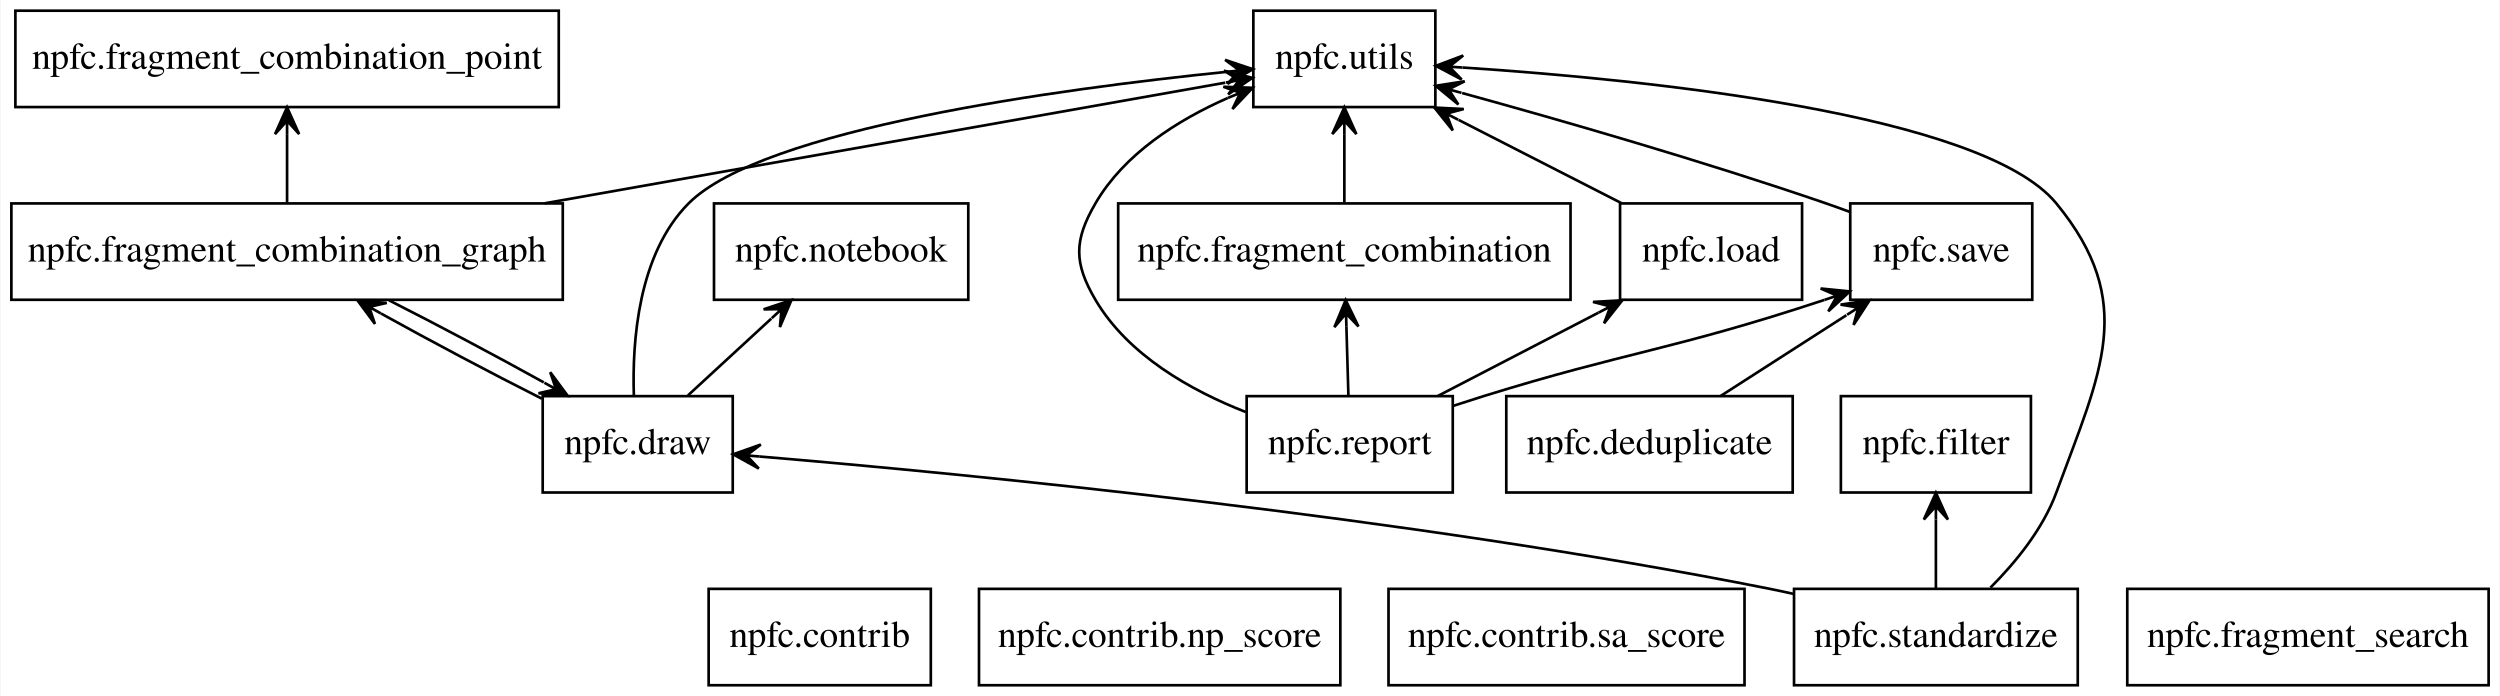
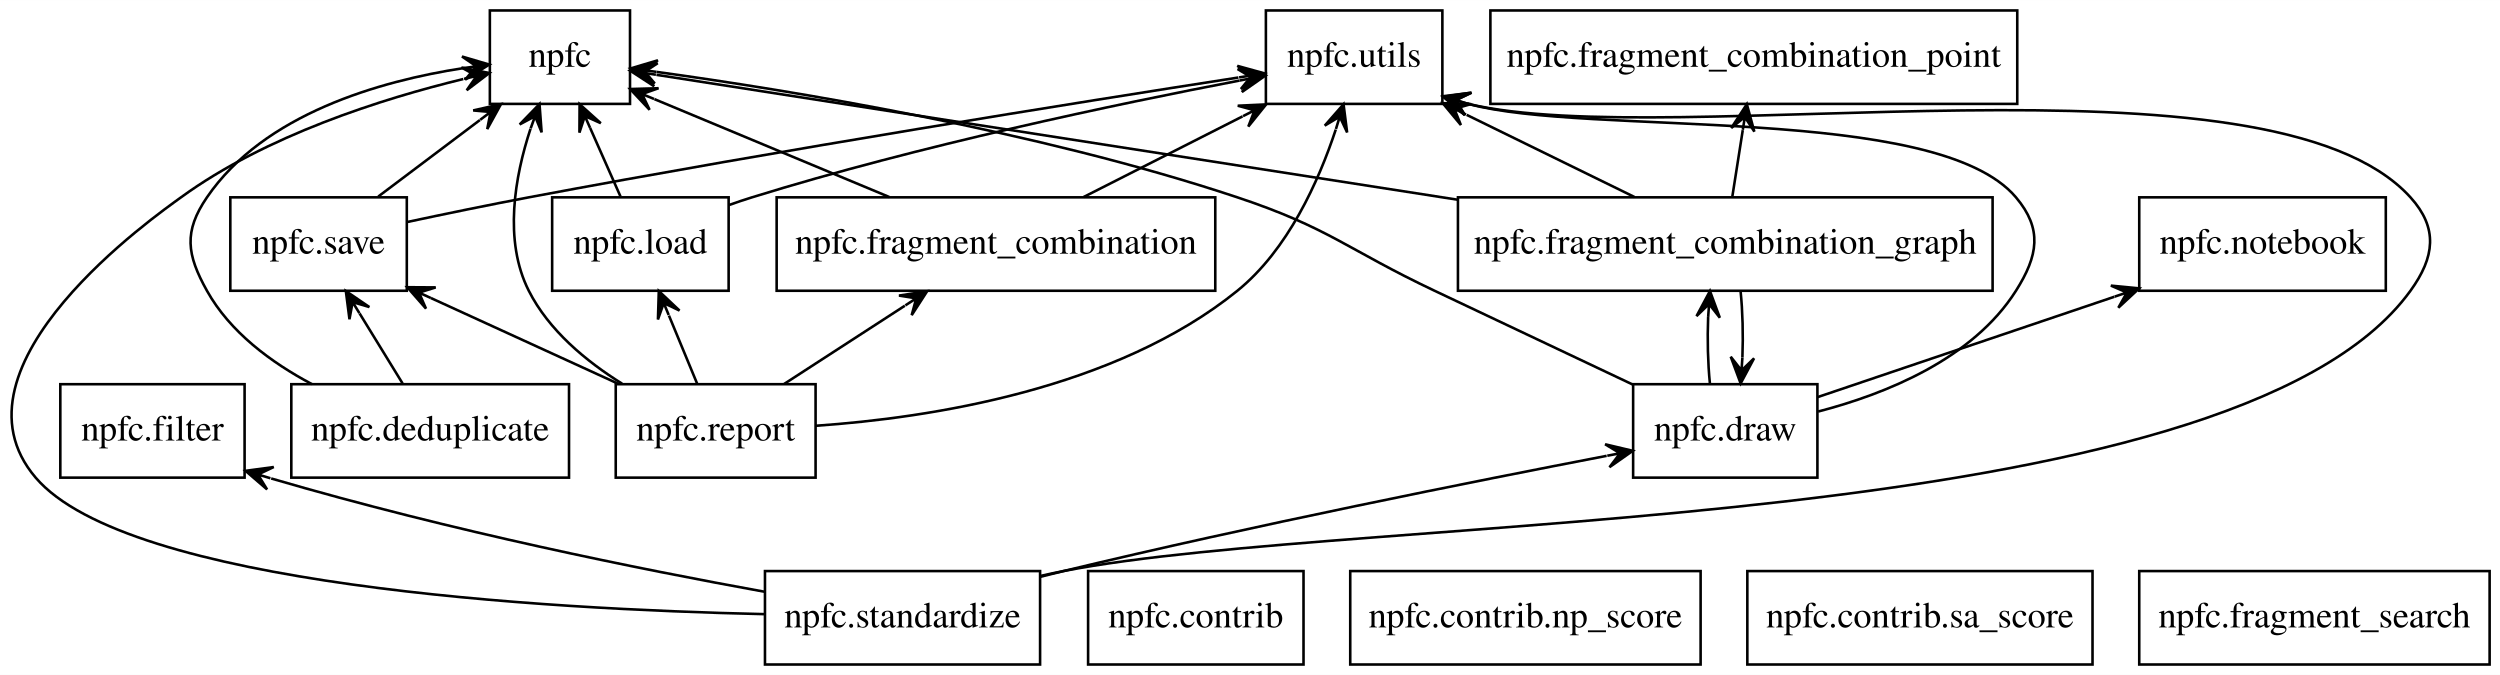
- <svg xmlns="http://www.w3.org/2000/svg" width="934pt" height="260pt" viewBox="0.00 0.00 933.50 260.00">
+ <svg xmlns="http://www.w3.org/2000/svg" width="963pt" height="260pt" viewBox="0.00 0.00 963.24 260.00">
  <g id="graph0" class="graph" transform="scale(1 1) rotate(0) translate(4 256)">
-     <polygon fill="white" stroke="transparent" points="-4,4 -4,-256 929.5,-256 929.5,4 -4,4" />
+     <polygon fill="white" stroke="transparent" points="-4,4 -4,-256 959.24,-256 959.24,4 -4,4" />
    <g id="node1" class="node">
-       <polygon fill="none" stroke="black" points="343.5,-36 260.5,-36 260.5,0 343.5,0 343.5,-36" />
-       <text text-anchor="middle" x="302" y="-14.3" font-family="Times,serif" font-size="14.00">npfc.contrib</text>
+       <polygon fill="none" stroke="black" points="238.74,-252 184.74,-252 184.74,-216 238.74,-216 238.74,-252" />
+       <text text-anchor="middle" x="211.74" y="-230.3" font-family="Times,serif" font-size="14.00">npfc</text>
    </g>
    <g id="node2" class="node">
-       <polygon fill="none" stroke="black" points="496.5,-36 361.5,-36 361.5,0 496.5,0 496.5,-36" />
-       <text text-anchor="middle" x="429" y="-14.3" font-family="Times,serif" font-size="14.00">npfc.contrib.np_score</text>
+       <polygon fill="none" stroke="black" points="498.24,-36 415.24,-36 415.24,0 498.24,0 498.24,-36" />
+       <text text-anchor="middle" x="456.74" y="-14.3" font-family="Times,serif" font-size="14.00">npfc.contrib</text>
    </g>
    <g id="node3" class="node">
-       <polygon fill="none" stroke="black" points="647.5,-36 514.5,-36 514.5,0 647.5,0 647.5,-36" />
-       <text text-anchor="middle" x="581" y="-14.3" font-family="Times,serif" font-size="14.00">npfc.contrib.sa_score</text>
+       <polygon fill="none" stroke="black" points="651.24,-36 516.24,-36 516.24,0 651.24,0 651.24,-36" />
+       <text text-anchor="middle" x="583.74" y="-14.3" font-family="Times,serif" font-size="14.00">npfc.contrib.np_score</text>
    </g>
    <g id="node4" class="node">
-       <polygon fill="none" stroke="black" points="665.5,-108 558.5,-108 558.5,-72 665.5,-72 665.5,-108" />
-       <text text-anchor="middle" x="612" y="-86.3" font-family="Times,serif" font-size="14.00">npfc.deduplicate</text>
+       <polygon fill="none" stroke="black" points="802.24,-36 669.24,-36 669.24,0 802.24,0 802.24,-36" />
+       <text text-anchor="middle" x="735.74" y="-14.3" font-family="Times,serif" font-size="14.00">npfc.contrib.sa_score</text>
+     </g>
+     <g id="node5" class="node">
+       <polygon fill="none" stroke="black" points="215.24,-108 108.24,-108 108.24,-72 215.24,-72 215.24,-108" />
+       <text text-anchor="middle" x="161.74" y="-86.3" font-family="Times,serif" font-size="14.00">npfc.deduplicate</text>
+     </g>
+     <g id="edge1" class="edge">
+       <path fill="none" stroke="black" d="M116.19,-108.02C100.49,-116.34 84.63,-128.07 75.74,-144 67.94,-157.97 66.71,-166.79 75.74,-180 97.74,-212.19 142.42,-224.83 174.57,-229.79" />
+       <polygon fill="black" stroke="black" points="184.52,-231.15 174,-234.26 179.57,-230.47 174.61,-229.8 174.61,-229.8 174.61,-229.8 179.57,-230.47 175.22,-225.34 184.52,-231.15 184.52,-231.15" />
+     </g>
+     <g id="node15" class="node">
+       <polygon fill="none" stroke="black" points="152.74,-180 84.74,-180 84.74,-144 152.74,-144 152.74,-180" />
+       <text text-anchor="middle" x="118.74" y="-158.3" font-family="Times,serif" font-size="14.00">npfc.save</text>
+     </g>
+     <g id="edge2" class="edge">
+       <path fill="none" stroke="black" d="M151.11,-108.3C146.11,-116.44 140.05,-126.31 134.53,-135.3" />
+       <polygon fill="black" stroke="black" points="129.25,-143.9 130.65,-133.02 131.86,-139.64 134.48,-135.37 134.48,-135.37 134.48,-135.37 131.86,-139.64 138.32,-137.73 129.25,-143.9 129.25,-143.9" />
+     </g>
+     <g id="node6" class="node">
+       <polygon fill="none" stroke="black" points="696.24,-108 625.24,-108 625.24,-72 696.24,-72 696.24,-108" />
+       <text text-anchor="middle" x="660.74" y="-86.3" font-family="Times,serif" font-size="14.00">npfc.draw</text>
+     </g>
+     <g id="edge3" class="edge">
+       <path fill="none" stroke="black" d="M625.18,-107.82C603.16,-118.24 574.31,-131.9 548.74,-144 514.96,-159.99 508.2,-168.19 472.74,-180 395.17,-205.82 300.24,-221.26 248.94,-228.34" />
+       <polygon fill="black" stroke="black" points="238.98,-229.68 248.28,-223.88 243.93,-229.01 248.89,-228.34 248.89,-228.34 248.89,-228.34 243.93,-229.01 249.49,-232.8 238.98,-229.68 238.98,-229.68" />
+     </g>
+     <g id="node9" class="node">
+       <polygon fill="none" stroke="black" points="763.74,-180 557.74,-180 557.74,-144 763.74,-144 763.74,-180" />
+       <text text-anchor="middle" x="660.74" y="-158.3" font-family="Times,serif" font-size="14.00">npfc.fragment_combination_graph</text>
+     </g>
+     <g id="edge4" class="edge">
+       <path fill="none" stroke="black" d="M654.82,-108.3C654.03,-116.02 653.8,-125.29 654.14,-133.89" />
+       <polygon fill="black" stroke="black" points="654.84,-143.9 649.66,-134.23 654.5,-138.91 654.15,-133.92 654.15,-133.92 654.15,-133.92 654.5,-138.91 658.64,-133.61 654.84,-143.9 654.84,-143.9" />
+     </g>
+     <g id="node13" class="node">
+       <polygon fill="none" stroke="black" points="915.24,-180 820.24,-180 820.24,-144 915.24,-144 915.24,-180" />
+       <text text-anchor="middle" x="867.74" y="-158.3" font-family="Times,serif" font-size="14.00">npfc.notebook</text>
+     </g>
+     <g id="edge5" class="edge">
+       <path fill="none" stroke="black" d="M696.32,-103.03C727.73,-113.65 774.08,-129.33 810.67,-141.7" />
+       <polygon fill="black" stroke="black" points="820.23,-144.93 809.31,-145.99 815.49,-143.33 810.75,-141.73 810.75,-141.73 810.75,-141.73 815.49,-143.33 812.19,-137.47 820.23,-144.93 820.23,-144.93" />
+     </g>
+     <g id="node17" class="node">
+       <polygon fill="none" stroke="black" points="551.74,-252 483.74,-252 483.74,-216 551.74,-216 551.74,-252" />
+       <text text-anchor="middle" x="517.74" y="-230.3" font-family="Times,serif" font-size="14.00">npfc.utils</text>
+     </g>
+     <g id="edge6" class="edge">
+       <path fill="none" stroke="black" d="M696.51,-97.46C722.57,-104.24 756.11,-117.74 772.74,-144 781.3,-157.52 783.06,-167.77 772.74,-180 742.06,-216.35 607.6,-203.37 561.74,-216 561.64,-216.03 561.54,-216.05 561.44,-216.08" />
+       <polygon fill="black" stroke="black" points="552.11,-218.97 560.33,-211.72 556.88,-217.49 561.66,-216.01 561.66,-216.01 561.66,-216.01 556.88,-217.49 562.99,-220.31 552.11,-218.97 552.11,-218.97" />
+     </g>
+     <g id="node7" class="node">
+       <polygon fill="none" stroke="black" points="90.24,-108 19.24,-108 19.24,-72 90.24,-72 90.24,-108" />
+       <text text-anchor="middle" x="54.74" y="-86.3" font-family="Times,serif" font-size="14.00">npfc.filter</text>
+     </g>
+     <g id="node8" class="node">
+       <polygon fill="none" stroke="black" points="464.24,-180 295.24,-180 295.24,-144 464.24,-144 464.24,-180" />
+       <text text-anchor="middle" x="379.74" y="-158.3" font-family="Times,serif" font-size="14.00">npfc.fragment_combination</text>
+     </g>
+     <g id="edge7" class="edge">
+       <path fill="none" stroke="black" d="M338.64,-180.12C310.96,-191.66 274.77,-206.74 248.13,-217.84" />
+       <polygon fill="black" stroke="black" points="238.78,-221.73 246.28,-213.73 243.39,-219.81 248.01,-217.89 248.01,-217.89 248.01,-217.89 243.39,-219.81 249.74,-222.04 238.78,-221.73 238.78,-221.73" />
+     </g>
+     <g id="edge8" class="edge">
+       <path fill="none" stroke="black" d="M413.5,-180.12C431.96,-189.49 455.02,-201.19 474.76,-211.2" />
+       <polygon fill="black" stroke="black" points="483.85,-215.81 472.9,-215.3 479.39,-213.55 474.93,-211.29 474.93,-211.29 474.93,-211.29 479.39,-213.55 476.97,-207.27 483.85,-215.81 483.85,-215.81" />
+     </g>
+     <g id="edge9" class="edge">
+       <path fill="none" stroke="black" d="M557.73,-179.06C459.18,-194.42 315.94,-216.76 248.92,-227.2" />
+       <polygon fill="black" stroke="black" points="238.83,-228.78 248.02,-222.79 243.78,-228.01 248.72,-227.24 248.72,-227.24 248.72,-227.24 243.78,-228.01 249.41,-231.68 238.83,-228.78 238.83,-228.78" />
+     </g>
+     <g id="edge10" class="edge">
+       <path fill="none" stroke="black" d="M666.63,-143.9C667.44,-136.21 667.68,-126.95 667.34,-118.33" />
+       <polygon fill="black" stroke="black" points="666.66,-108.3 671.83,-117.97 667,-113.29 667.34,-118.28 667.34,-118.28 667.34,-118.28 667,-113.29 662.85,-118.59 666.66,-108.3 666.66,-108.3" />
+     </g>
+     <g id="node10" class="node">
+       <polygon fill="none" stroke="black" points="773.24,-252 570.24,-252 570.24,-216 773.24,-216 773.24,-252" />
+       <text text-anchor="middle" x="671.74" y="-230.3" font-family="Times,serif" font-size="14.00">npfc.fragment_combination_point</text>
+     </g>
+     <g id="edge11" class="edge">
+       <path fill="none" stroke="black" d="M663.46,-180.3C664.67,-188.02 666.13,-197.29 667.48,-205.89" />
+       <polygon fill="black" stroke="black" points="669.05,-215.9 663.05,-206.72 668.28,-210.96 667.5,-206.02 667.5,-206.02 667.5,-206.02 668.28,-210.96 671.94,-205.32 669.05,-215.9 669.05,-215.9" />
+     </g>
+     <g id="edge12" class="edge">
+       <path fill="none" stroke="black" d="M625.76,-180.12C606.25,-189.67 581.8,-201.64 561.09,-211.78" />
+       <polygon fill="black" stroke="black" points="551.87,-216.29 558.87,-207.86 556.36,-214.1 560.85,-211.9 560.85,-211.9 560.85,-211.9 556.36,-214.1 562.83,-215.94 551.87,-216.29 551.87,-216.29" />
+     </g>
+     <g id="node11" class="node">
+       <polygon fill="none" stroke="black" points="955.24,-36 820.24,-36 820.24,0 955.24,0 955.24,-36" />
+       <text text-anchor="middle" x="887.74" y="-14.3" font-family="Times,serif" font-size="14.00">npfc.fragment_search</text>
+     </g>
+     <g id="node12" class="node">
+       <polygon fill="none" stroke="black" points="276.74,-180 208.74,-180 208.74,-144 276.74,-144 276.74,-180" />
+       <text text-anchor="middle" x="242.74" y="-158.3" font-family="Times,serif" font-size="14.00">npfc.load</text>
+     </g>
+     <g id="edge13" class="edge">
+       <path fill="none" stroke="black" d="M235.08,-180.3C231.55,-188.27 227.28,-197.9 223.37,-206.74" />
+       <polygon fill="black" stroke="black" points="219.31,-215.9 219.25,-204.93 221.34,-211.32 223.36,-206.75 223.36,-206.75 223.36,-206.75 221.34,-211.32 227.48,-208.57 219.31,-215.9 219.31,-215.9" />
+     </g>
+     <g id="edge14" class="edge">
+       <path fill="none" stroke="black" d="M276.84,-177.02C279.83,-178.09 282.83,-179.1 285.74,-180 350.08,-199.94 426.57,-215.98 473.63,-225" />
+       <polygon fill="black" stroke="black" points="483.5,-226.87 472.84,-229.43 478.59,-225.94 473.68,-225.01 473.68,-225.01 473.68,-225.01 478.59,-225.94 474.51,-220.58 483.5,-226.87 483.5,-226.87" />
    </g>
    <g id="node14" class="node">
-       <polygon fill="none" stroke="black" points="755,-180 687,-180 687,-144 755,-144 755,-180" />
-       <text text-anchor="middle" x="721" y="-158.3" font-family="Times,serif" font-size="14.00">npfc.save</text>
+       <polygon fill="none" stroke="black" points="310.24,-108 233.24,-108 233.24,-72 310.24,-72 310.24,-108" />
+       <text text-anchor="middle" x="271.74" y="-86.3" font-family="Times,serif" font-size="14.00">npfc.report</text>
    </g>
-     <g id="edge1" class="edge">
-       <path fill="none" stroke="black" d="M638.66,-108.12C652.78,-117.19 670.31,-128.45 685.56,-138.24" />
-       <polygon fill="black" stroke="black" points="694.23,-143.81 683.39,-142.19 690.03,-141.11 685.82,-138.41 685.82,-138.41 685.82,-138.41 690.03,-141.11 688.25,-134.62 694.23,-143.81 694.23,-143.81" />
+     <g id="edge15" class="edge">
+       <path fill="none" stroke="black" d="M235.71,-108.19C221.82,-116.84 207.44,-128.76 199.74,-144 189.95,-163.37 194.35,-187.99 200.41,-206.43" />
+       <polygon fill="black" stroke="black" points="203.87,-215.96 196.23,-208.09 202.16,-211.26 200.46,-206.56 200.46,-206.56 200.46,-206.56 202.16,-211.26 204.69,-205.03 203.87,-215.96 203.87,-215.96" />
    </g>
-     <g id="node5" class="node">
-       <polygon fill="none" stroke="black" points="269.5,-108 198.5,-108 198.5,-72 269.5,-72 269.5,-108" />
-       <text text-anchor="middle" x="234" y="-86.3" font-family="Times,serif" font-size="14.00">npfc.draw</text>
+     <g id="edge16" class="edge">
+       <path fill="none" stroke="black" d="M298.16,-108.12C312.15,-117.19 329.52,-128.45 344.63,-138.24" />
+       <polygon fill="black" stroke="black" points="353.22,-143.81 342.38,-142.15 349.02,-141.09 344.83,-138.37 344.83,-138.37 344.83,-138.37 349.02,-141.09 347.27,-134.6 353.22,-143.81 353.22,-143.81" />
    </g>
-     <g id="node8" class="node">
-       <polygon fill="none" stroke="black" points="206,-180 0,-180 0,-144 206,-144 206,-180" />
-       <text text-anchor="middle" x="103" y="-158.3" font-family="Times,serif" font-size="14.00">npfc.fragment_combination_graph</text>
+     <g id="edge17" class="edge">
+       <path fill="none" stroke="black" d="M264.57,-108.3C261.31,-116.19 257.37,-125.7 253.74,-134.45" />
+       <polygon fill="black" stroke="black" points="249.83,-143.9 249.5,-132.93 251.74,-139.28 253.65,-134.66 253.65,-134.66 253.65,-134.66 251.74,-139.28 257.81,-136.38 249.83,-143.9 249.83,-143.9" />
    </g>
-     <g id="edge2" class="edge">
-       <path fill="none" stroke="black" d="M198.17,-107.06C179.43,-116.49 156.68,-128.56 138.07,-138.88" />
-       <polygon fill="black" stroke="black" points="129.3,-143.79 135.82,-134.98 133.66,-141.35 138.02,-138.91 138.02,-138.91 138.02,-138.91 133.66,-141.35 140.22,-142.83 129.3,-143.79 129.3,-143.79" />
+     <g id="edge18" class="edge">
+       <path fill="none" stroke="black" d="M234.31,-108.12C212.46,-118.12 184.8,-130.78 162.02,-141.2" />
+       <polygon fill="black" stroke="black" points="152.91,-145.37 160.13,-137.12 157.45,-143.29 162,-141.21 162,-141.21 162,-141.21 157.45,-143.29 163.87,-145.3 152.91,-145.37 152.91,-145.37" />
    </g>
-     <g id="node12" class="node">
-       <polygon fill="none" stroke="black" points="357.5,-180 262.5,-180 262.5,-144 357.5,-144 357.5,-180" />
-       <text text-anchor="middle" x="310" y="-158.3" font-family="Times,serif" font-size="14.00">npfc.notebook</text>
+     <g id="edge19" class="edge">
+       <path fill="none" stroke="black" d="M310.35,-91.99C354.2,-95.02 425.75,-105.98 472.74,-144 492.23,-159.77 504.06,-186.16 510.67,-206.12" />
+       <polygon fill="black" stroke="black" points="513.66,-215.88 506.43,-207.64 512.2,-211.1 510.73,-206.32 510.73,-206.32 510.73,-206.32 512.2,-211.1 515.04,-205 513.66,-215.88 513.66,-215.88" />
    </g>
-     <g id="edge3" class="edge">
-       <path fill="none" stroke="black" d="M252.79,-108.3C262.17,-116.95 273.68,-127.55 283.91,-136.97" />
-       <polygon fill="black" stroke="black" points="291.43,-143.9 281.03,-140.43 287.75,-140.51 284.07,-137.12 284.07,-137.12 284.07,-137.12 287.75,-140.51 287.12,-133.81 291.43,-143.9 291.43,-143.9" />
+     <g id="edge20" class="edge">
+       <path fill="none" stroke="black" d="M141.73,-180.3C153.55,-189.2 168.13,-200.18 180.92,-209.8" />
+       <polygon fill="black" stroke="black" points="189.02,-215.9 178.32,-213.48 185.02,-212.89 181.03,-209.88 181.03,-209.88 181.03,-209.88 185.02,-212.89 183.73,-206.29 189.02,-215.9 189.02,-215.9" />
+     </g>
+     <g id="edge21" class="edge">
+       <path fill="none" stroke="black" d="M152.97,-170.51C167.38,-173.59 184.35,-177.1 199.74,-180 296.97,-198.3 411.55,-216.6 473.16,-226.17" />
+       <polygon fill="black" stroke="black" points="483.3,-227.74 472.73,-230.66 478.36,-226.98 473.42,-226.21 473.42,-226.21 473.42,-226.21 478.36,-226.98 474.11,-221.76 483.3,-227.74 483.3,-227.74" />
    </g>
    <g id="node16" class="node">
-       <polygon fill="none" stroke="black" points="532,-252 464,-252 464,-216 532,-216 532,-252" />
-       <text text-anchor="middle" x="498" y="-230.3" font-family="Times,serif" font-size="14.00">npfc.utils</text>
+       <polygon fill="none" stroke="black" points="396.74,-36 290.74,-36 290.74,0 396.74,0 396.74,-36" />
+       <text text-anchor="middle" x="343.74" y="-14.3" font-family="Times,serif" font-size="14.00">npfc.standardize</text>
    </g>
-     <g id="edge4" class="edge">
-       <path fill="none" stroke="black" d="M232.56,-108.3C231.9,-128.36 234.15,-161.09 253,-180 280.73,-207.8 391.1,-222.74 453.83,-229.14" />
-       <polygon fill="black" stroke="black" points="463.84,-230.13 453.45,-233.63 458.86,-229.64 453.89,-229.15 453.89,-229.15 453.89,-229.15 458.86,-229.64 454.33,-224.67 463.84,-230.13 463.84,-230.13" />
+     <g id="edge22" class="edge">
+       <path fill="none" stroke="black" d="M290.43,-19.41C205.45,-21.31 45.19,-30.48 9.74,-72 -27.09,-115.13 56.92,-173.58 65.74,-180 98.55,-203.87 143.24,-217.99 174.5,-225.58" />
+       <polygon fill="black" stroke="black" points="184.55,-227.9 173.8,-230.03 179.68,-226.78 174.81,-225.65 174.81,-225.65 174.81,-225.65 179.68,-226.78 175.82,-221.27 184.55,-227.9 184.55,-227.9" />
    </g>
-     <g id="node6" class="node">
-       <polygon fill="none" stroke="black" points="754.5,-108 683.5,-108 683.5,-72 754.5,-72 754.5,-108" />
-       <text text-anchor="middle" x="719" y="-86.3" font-family="Times,serif" font-size="14.00">npfc.filter</text>
+     <g id="edge23" class="edge">
+       <path fill="none" stroke="black" d="M396.78,-33.78C399.81,-34.55 402.81,-35.29 405.74,-36 478.53,-53.53 563.85,-70.55 615.03,-80.4" />
+       <polygon fill="black" stroke="black" points="625.11,-82.33 614.44,-84.86 620.2,-81.39 615.28,-80.44 615.28,-80.44 615.28,-80.44 620.2,-81.39 616.13,-76.03 625.11,-82.33 625.11,-82.33" />
    </g>
-     <g id="node7" class="node">
-       <polygon fill="none" stroke="black" points="582.5,-180 413.5,-180 413.5,-144 582.5,-144 582.5,-180" />
-       <text text-anchor="middle" x="498" y="-158.3" font-family="Times,serif" font-size="14.00">npfc.fragment_combination</text>
+     <g id="edge24" class="edge">
+       <path fill="none" stroke="black" d="M290.57,-28.03C242.78,-36.7 170.62,-51.16 100.48,-71.68" />
+       <polygon fill="black" stroke="black" points="90.6,-74.62 98.9,-67.46 95.39,-73.2 100.19,-71.77 100.19,-71.77 100.19,-71.77 95.39,-73.2 101.47,-76.09 90.6,-74.62 90.6,-74.62" />
    </g>
-     <g id="edge5" class="edge">
-       <path fill="none" stroke="black" d="M498,-180.3C498,-188.02 498,-197.29 498,-205.89" />
-       <polygon fill="black" stroke="black" points="498,-215.9 493.5,-205.9 498,-210.9 498,-205.9 498,-205.9 498,-205.9 498,-210.9 502.5,-205.9 498,-215.9 498,-215.9" />
-     </g>
-     <g id="edge6" class="edge">
-       <path fill="none" stroke="black" d="M141.07,-143.81C159.34,-134.56 181.02,-123.05 198.89,-113.14" />
-       <polygon fill="black" stroke="black" points="207.85,-108.12 201.32,-116.94 203.49,-110.57 199.13,-113.01 199.13,-113.01 199.13,-113.01 203.49,-110.57 196.93,-109.08 207.85,-108.12 207.85,-108.12" />
-     </g>
-     <g id="node9" class="node">
-       <polygon fill="none" stroke="black" points="204.5,-252 1.5,-252 1.5,-216 204.5,-216 204.5,-252" />
-       <text text-anchor="middle" x="103" y="-230.3" font-family="Times,serif" font-size="14.00">npfc.fragment_combination_point</text>
-     </g>
-     <g id="edge7" class="edge">
-       <path fill="none" stroke="black" d="M103,-180.3C103,-188.02 103,-197.29 103,-205.89" />
-       <polygon fill="black" stroke="black" points="103,-215.9 98.5,-205.9 103,-210.9 103,-205.9 103,-205.9 103,-205.9 103,-210.9 107.5,-205.9 103,-215.9 103,-215.9" />
-     </g>
-     <g id="edge8" class="edge">
-       <path fill="none" stroke="black" d="M199.12,-180.03C280.08,-194.38 392.2,-214.25 453.53,-225.12" />
-       <polygon fill="black" stroke="black" points="463.65,-226.91 453.02,-229.6 458.73,-226.04 453.8,-225.17 453.8,-225.17 453.8,-225.17 458.73,-226.04 454.59,-220.74 463.65,-226.91 463.65,-226.91" />
-     </g>
-     <g id="node10" class="node">
-       <polygon fill="none" stroke="black" points="925.5,-36 790.5,-36 790.5,0 925.5,0 925.5,-36" />
-       <text text-anchor="middle" x="858" y="-14.3" font-family="Times,serif" font-size="14.00">npfc.fragment_search</text>
-     </g>
-     <g id="node11" class="node">
-       <polygon fill="none" stroke="black" points="669,-180 601,-180 601,-144 669,-144 669,-180" />
-       <text text-anchor="middle" x="635" y="-158.3" font-family="Times,serif" font-size="14.00">npfc.load</text>
-     </g>
-     <g id="edge9" class="edge">
-       <path fill="none" stroke="black" d="M601.49,-180.12C583.16,-189.49 560.26,-201.19 540.67,-211.2" />
-       <polygon fill="black" stroke="black" points="531.64,-215.81 538.5,-207.25 536.1,-213.54 540.55,-211.26 540.55,-211.26 540.55,-211.26 536.1,-213.54 542.6,-215.27 531.64,-215.81 531.64,-215.81" />
-     </g>
-     <g id="node13" class="node">
-       <polygon fill="none" stroke="black" points="538.5,-108 461.5,-108 461.5,-72 538.5,-72 538.5,-108" />
-       <text text-anchor="middle" x="500" y="-86.3" font-family="Times,serif" font-size="14.00">npfc.report</text>
-     </g>
-     <g id="edge10" class="edge">
-       <path fill="none" stroke="black" d="M499.51,-108.3C499.29,-116.02 499.02,-125.29 498.77,-133.89" />
-       <polygon fill="black" stroke="black" points="498.49,-143.9 494.28,-133.77 498.63,-138.9 498.77,-133.9 498.77,-133.9 498.77,-133.9 498.63,-138.9 503.27,-134.03 498.49,-143.9 498.49,-143.9" />
-     </g>
-     <g id="edge11" class="edge">
-       <path fill="none" stroke="black" d="M533.02,-108.12C551.08,-117.49 573.65,-129.19 592.95,-139.2" />
-       <polygon fill="black" stroke="black" points="601.85,-143.81 590.9,-143.2 597.41,-141.51 592.97,-139.21 592.97,-139.21 592.97,-139.21 597.41,-141.51 595.04,-135.21 601.85,-143.81 601.85,-143.81" />
-     </g>
-     <g id="edge12" class="edge">
-       <path fill="none" stroke="black" d="M538.69,-104.38C542.51,-105.63 546.32,-106.86 550,-108 603.57,-124.63 620.32,-125.11 677.34,-143.95" />
-       <polygon fill="black" stroke="black" points="686.85,-147.13 675.94,-148.22 682.11,-145.54 677.37,-143.96 677.37,-143.96 677.37,-143.96 682.11,-145.54 678.8,-139.69 686.85,-147.13 686.85,-147.13" />
-     </g>
-     <g id="edge13" class="edge">
-       <path fill="none" stroke="black" d="M461.2,-102.05C440.62,-110.11 417.15,-123.32 405,-144 396.9,-157.8 396.96,-166.17 405,-180 415.78,-198.56 435.76,-211.16 454.45,-219.4" />
-       <polygon fill="black" stroke="black" points="463.76,-223.21 452.8,-223.58 459.13,-221.31 454.5,-219.42 454.5,-219.42 454.5,-219.42 459.13,-221.31 456.21,-215.26 463.76,-223.21 463.76,-223.21" />
-     </g>
-     <g id="edge14" class="edge">
-       <path fill="none" stroke="black" d="M686.84,-176.83C683.86,-177.93 680.88,-179.01 678,-180 632.1,-195.79 578.66,-211.16 542,-221.24" />
-       <polygon fill="black" stroke="black" points="532.13,-223.94 540.59,-216.96 536.95,-222.62 541.77,-221.3 541.77,-221.3 541.77,-221.3 536.95,-222.62 542.96,-225.64 532.13,-223.94 532.13,-223.94" />
-     </g>
-     <g id="node15" class="node">
-       <polygon fill="none" stroke="black" points="772,-36 666,-36 666,0 772,0 772,-36" />
-       <text text-anchor="middle" x="719" y="-14.3" font-family="Times,serif" font-size="14.00">npfc.standardize</text>
-     </g>
-     <g id="edge15" class="edge">
-       <path fill="none" stroke="black" d="M665.68,-34.14C662.75,-34.81 659.85,-35.43 657,-36 521.01,-63.02 357.53,-78.88 279.62,-85.44" />
-       <polygon fill="black" stroke="black" points="269.65,-86.27 279.24,-80.95 274.63,-85.85 279.61,-85.44 279.61,-85.44 279.61,-85.44 274.63,-85.85 279.99,-89.92 269.65,-86.27 269.65,-86.27" />
-     </g>
-     <g id="edge16" class="edge">
-       <path fill="none" stroke="black" d="M719,-36.3C719,-44.02 719,-53.29 719,-61.89" />
-       <polygon fill="black" stroke="black" points="719,-71.9 714.5,-61.9 719,-66.9 719,-61.9 719,-61.9 719,-61.9 719,-66.9 723.5,-61.9 719,-71.9 719,-71.9" />
-     </g>
-     <g id="edge17" class="edge">
-       <path fill="none" stroke="black" d="M739.38,-36.47C748.81,-45.91 759.01,-58.4 764,-72 780.55,-117.06 794.44,-142.89 764,-180 736.44,-213.59 610.41,-226.29 542.18,-230.77" />
-       <polygon fill="black" stroke="black" points="532.15,-231.39 541.85,-226.28 537.14,-231.08 542.13,-230.77 542.13,-230.77 542.13,-230.77 537.14,-231.08 542.41,-235.26 532.15,-231.39 532.15,-231.39" />
+     <g id="edge25" class="edge">
+       <path fill="none" stroke="black" d="M397.05,-34.16C399.98,-34.82 402.89,-35.44 405.74,-36 521.34,-58.66 855.66,-48.57 924.74,-144 934.12,-156.96 935.48,-168.14 924.74,-180 870.32,-240.08 640.6,-197.22 561.74,-216 561.64,-216.02 561.54,-216.05 561.44,-216.07" />
+       <polygon fill="black" stroke="black" points="552.05,-218.74 560.44,-211.68 556.86,-217.37 561.67,-216.01 561.67,-216.01 561.67,-216.01 556.86,-217.37 562.9,-220.34 552.05,-218.74 552.05,-218.74" />
    </g>
  </g>
</svg>
